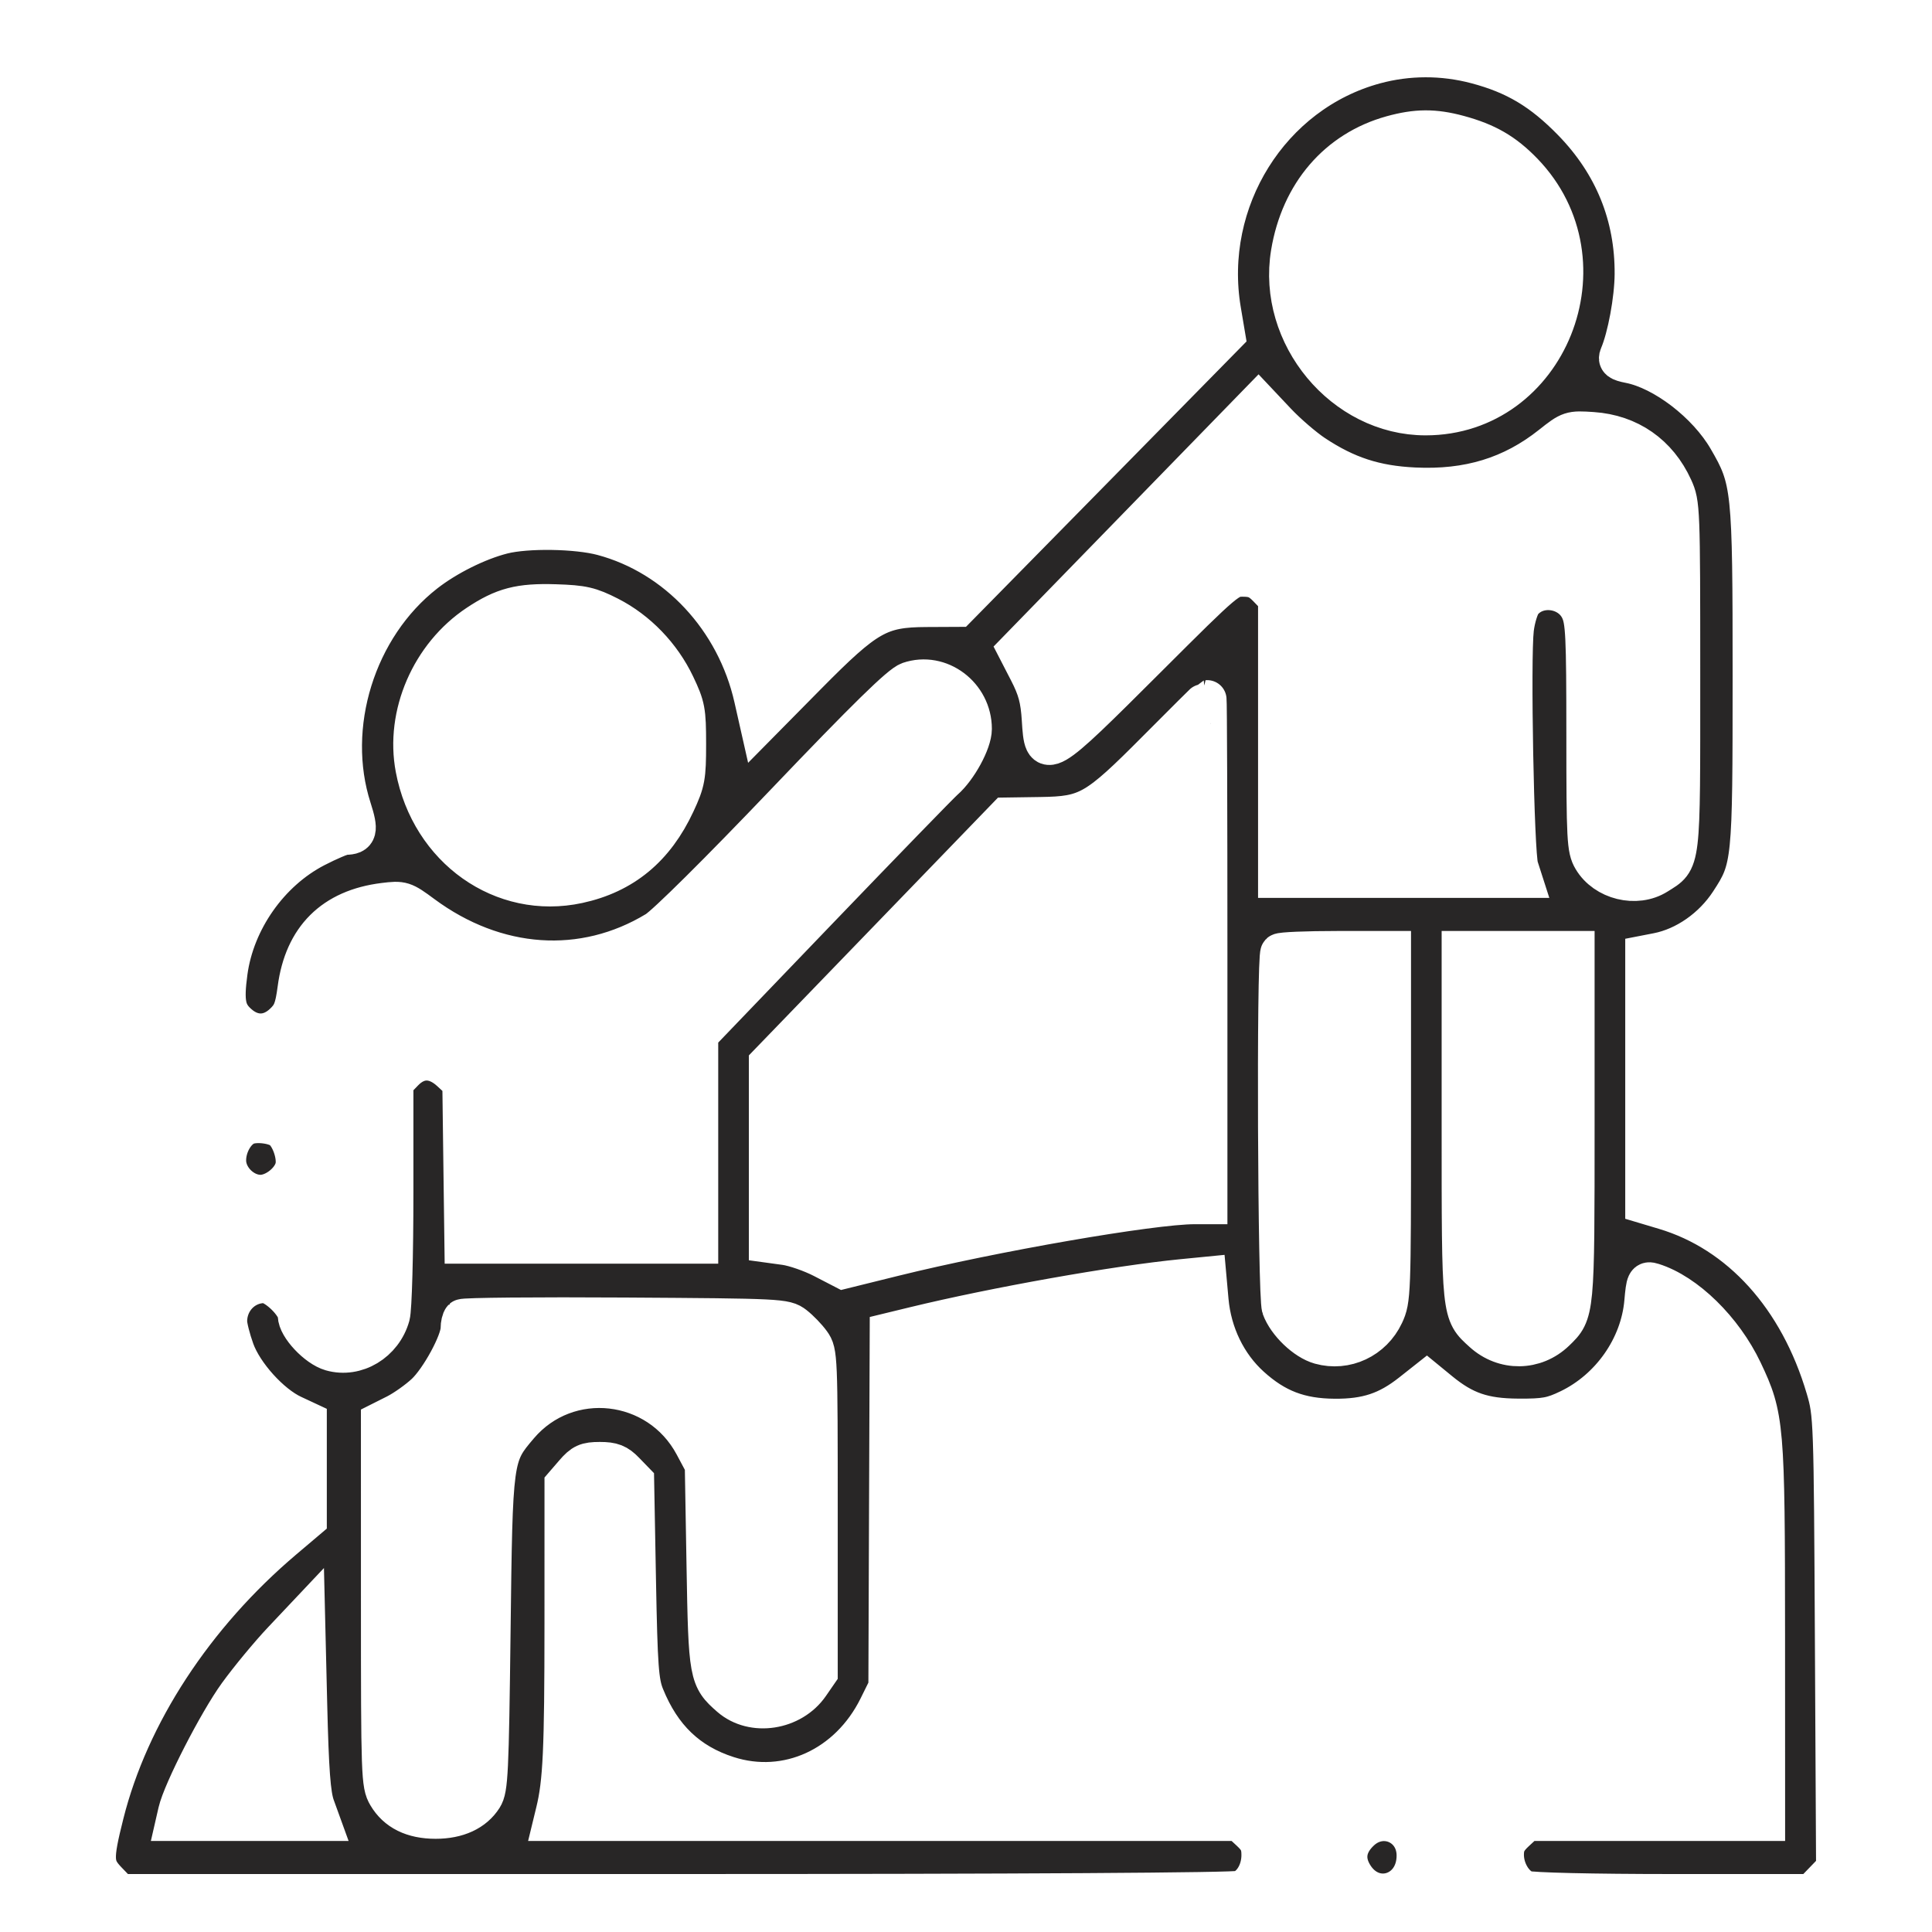
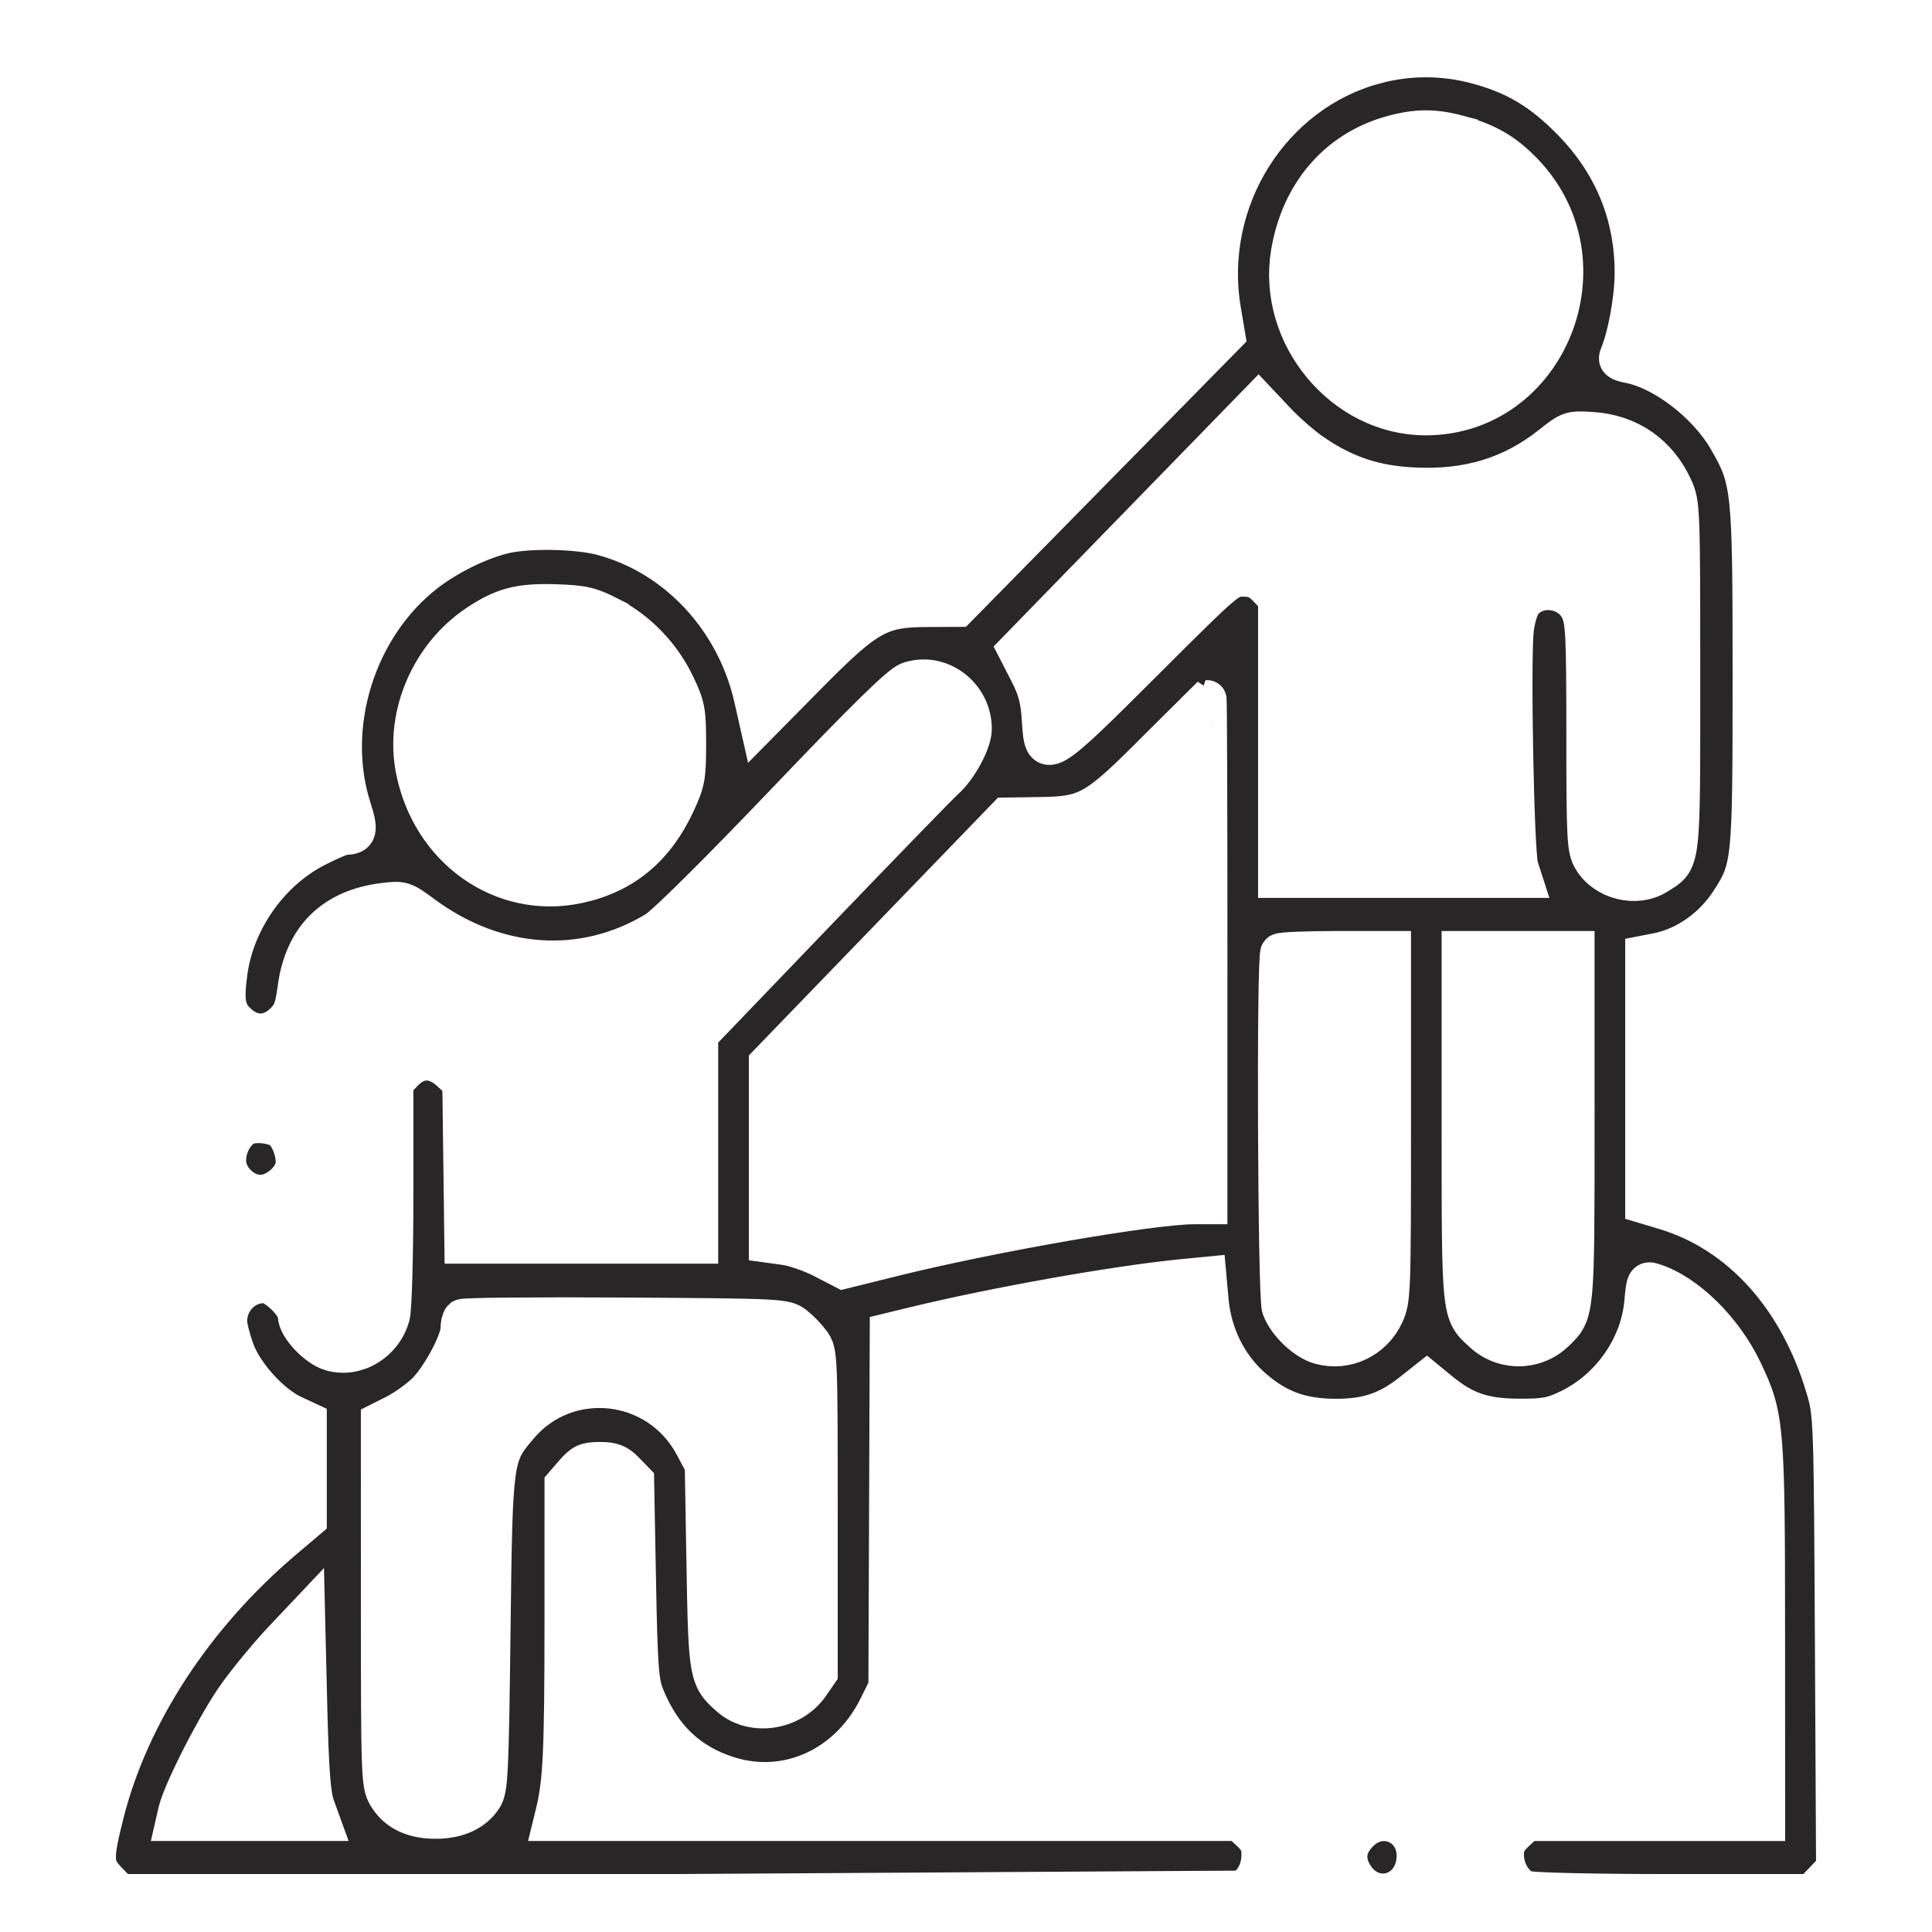
- <svg xmlns="http://www.w3.org/2000/svg" width="100" height="100" viewBox="0 0 100 100" fill="none">
-   <rect width="100" height="100" fill="#E5E5E5" />
-   <rect x="0.5" y="0.5" width="99" height="99" fill="white" />
-   <mask id="path-2-inside-1" fill="white">
-     <path fill-rule="evenodd" clip-rule="evenodd" d="M71.173 3.349C65.755 4.819 62.28 10.382 63.235 16.059L63.45 17.335L56.514 24.392L49.577 31.447L47.941 31.455C45.522 31.467 44.858 31.846 41.773 34.969L39.295 37.479L38.993 36.141C38.072 32.053 35.026 28.784 31.181 27.757C29.848 27.401 27.271 27.361 26.02 27.678C24.73 28.004 23.126 28.803 22.012 29.674C18.444 32.462 16.853 37.582 18.227 41.853C18.596 43 18.535 43.239 17.867 43.246C17.708 43.247 17.015 43.54 16.328 43.896C13.955 45.124 12.178 47.652 11.815 50.312C11.602 51.882 11.713 52.427 12.365 52.995C13.092 53.628 13.955 53.61 14.658 52.946C15.107 52.522 15.226 52.223 15.365 51.175C15.714 48.543 17.242 47.023 19.865 46.697C20.819 46.578 20.893 46.601 21.88 47.333C25.665 50.138 30.19 50.448 33.96 48.161C34.452 47.863 37.212 45.125 40.614 41.561C44.842 37.132 46.597 35.413 47.05 35.258C48.644 34.714 50.339 35.987 50.339 37.728C50.339 38.406 49.586 39.789 48.885 40.399C48.65 40.603 45.694 43.649 42.316 47.166L36.175 53.562V58.984V64.407H30.089H24.003L23.948 60.215L23.894 56.024L23.309 55.483C22.509 54.743 21.637 54.743 20.922 55.484L20.398 56.026V61.749C20.398 64.932 20.32 67.753 20.222 68.106C19.838 69.492 18.435 70.338 17.135 69.966C16.395 69.755 15.378 68.671 15.378 68.094C15.378 67.534 14.259 66.448 13.684 66.448C12.63 66.448 11.792 67.313 11.792 68.399C11.792 68.645 11.962 69.316 12.169 69.89C12.614 71.122 14.01 72.67 15.158 73.204L15.916 73.558V76.106V78.656L14.689 79.695C10.057 83.618 6.71 88.742 5.416 93.891C4.827 96.233 4.845 96.599 5.589 97.369L6.198 98H34.981C52.838 98 63.934 97.933 64.213 97.823C64.832 97.579 65.256 96.844 65.256 96.015C65.256 95.473 65.134 95.209 64.698 94.805L64.139 94.288H46.373H28.607L28.731 93.778C29.104 92.254 29.181 90.579 29.182 84.037L29.183 76.848L29.706 76.242C30.152 75.725 30.35 75.635 31.047 75.635C31.701 75.635 31.964 75.738 32.361 76.15L32.859 76.664L32.954 81.81C33.038 86.291 33.094 87.065 33.389 87.792C34.254 89.927 35.623 91.241 37.673 91.899C40.73 92.882 43.923 91.422 45.442 88.349L45.947 87.328L45.981 78.141L46.016 68.954L47.326 68.636C51.523 67.617 57.778 66.505 61.204 66.17L62.477 66.045L62.591 67.314C62.747 69.042 63.518 70.63 64.735 71.734C66.029 72.907 67.279 73.386 69.075 73.398C70.74 73.41 71.811 73.055 73.041 72.082L73.847 71.445L74.53 72.005C75.79 73.038 76.791 73.382 78.578 73.392C79.959 73.401 80.338 73.332 81.209 72.912C83.35 71.879 84.87 69.708 85.073 67.392C85.165 66.341 85.201 66.263 85.55 66.373C87.269 66.909 89.204 68.804 90.224 70.948C91.351 73.32 91.39 73.779 91.394 84.591L91.397 94.288H85.214H79.032L78.455 94.821C78.014 95.229 77.878 95.507 77.878 96.004C77.878 96.791 78.348 97.583 78.957 97.823C79.216 97.925 82.458 98 86.586 98H93.763L94.382 97.36L95 96.72L94.939 84.971C94.879 73.432 94.871 73.199 94.478 71.862C93.094 67.166 90.07 63.818 86.153 62.647L85.122 62.339V55.877V49.415L85.786 49.286C87.226 49.006 88.635 48.023 89.505 46.691C90.658 44.928 90.68 44.709 90.68 34.998C90.68 25.228 90.641 24.853 89.406 22.727C88.342 20.895 86.106 19.178 84.338 18.835C83.805 18.731 83.692 18.642 83.795 18.402C84.204 17.443 84.564 15.493 84.573 14.195C84.594 11.174 83.512 8.506 81.373 6.308C79.809 4.702 78.425 3.874 76.409 3.341C74.683 2.884 72.879 2.887 71.173 3.349ZM75.497 6.963C76.956 7.357 77.871 7.886 78.857 8.906C83.344 13.552 80.141 21.534 73.788 21.534C69.535 21.534 66.074 17.367 66.78 13.098C67.291 10.011 69.224 7.762 72.034 6.983C73.318 6.628 74.233 6.622 75.497 6.963ZM68.035 23.514C69.7 24.616 71.18 25.099 73.199 25.196C75.997 25.332 78.253 24.642 80.281 23.03C81.247 22.263 81.29 22.248 82.432 22.326C84.331 22.456 85.827 23.498 86.623 25.246C86.995 26.061 87.004 26.293 87.004 34.998C87.004 44.91 87.053 44.498 85.784 45.298C84.698 45.984 83.067 45.583 82.412 44.47C82.101 43.943 82.075 43.444 82.074 38.052C82.073 32.859 82.038 32.133 81.76 31.556C81.22 30.438 79.575 30.232 78.814 31.187C78.648 31.395 78.459 32.008 78.394 32.549C78.212 34.059 78.403 44.179 78.627 44.873L78.821 45.476H72.469H66.117V38.223V30.971L65.593 30.428C65.182 30.003 64.908 29.886 64.324 29.886C63.597 29.886 63.482 29.983 59.425 34.033C54.057 39.39 54.022 39.41 53.888 37.253C53.822 36.188 53.68 35.656 53.225 34.772L52.645 33.647L58.888 27.234L65.131 20.821L66.098 21.847C66.63 22.41 67.502 23.161 68.035 23.514ZM31.534 31.878C33.002 32.626 34.248 33.919 34.975 35.448C35.504 36.559 35.548 36.795 35.548 38.512C35.548 40.214 35.501 40.474 34.988 41.578C33.91 43.898 32.267 45.256 29.928 45.761C26.007 46.607 22.262 43.959 21.47 39.78C20.94 36.984 22.269 33.914 24.711 32.292C26.05 31.402 26.898 31.182 28.753 31.241C30.164 31.285 30.541 31.372 31.534 31.878ZM62.531 49.281V62.365H61.821C59.63 62.365 51.389 63.794 46.276 65.061L43.656 65.709L42.583 65.154C41.993 64.849 41.116 64.545 40.636 64.479L39.761 64.359V59.696V55.032L45.923 48.656L52.085 42.279L53.857 42.253C56.288 42.218 56.724 41.968 59.883 38.788C61.29 37.371 62.462 36.209 62.486 36.204C62.511 36.2 62.531 42.084 62.531 49.281ZM72.034 58.223C72.034 66.983 72.022 67.283 71.662 68.053C71.062 69.335 69.662 69.992 68.322 69.618C67.552 69.404 66.599 68.491 66.307 67.689C66.097 67.111 66.029 49.526 66.237 49.312C66.302 49.243 67.633 49.188 69.195 49.188H72.034V58.223ZM81.536 58.195C81.536 67.987 81.539 67.953 80.525 68.931C79.456 69.962 77.842 69.982 76.737 68.978C75.602 67.947 75.619 68.118 75.619 58.195V49.188H78.578H81.536V58.195ZM12.744 58.275C12.167 58.528 11.72 59.346 11.741 60.109C11.765 60.992 12.603 61.808 13.484 61.808C14.237 61.808 15.118 61.092 15.251 60.372C15.357 59.798 15.041 58.871 14.615 58.505C14.241 58.184 13.233 58.06 12.744 58.275ZM41.127 68.594C41.399 68.805 41.788 69.207 41.991 69.489C42.352 69.989 42.361 70.209 42.361 78.294V86.586L41.929 87.212C40.997 88.566 38.964 88.879 37.784 87.852C36.661 86.874 36.632 86.718 36.534 81.018L36.444 75.821L35.907 74.815C34.069 71.377 29.381 70.85 26.872 73.8C25.54 75.368 25.537 75.384 25.427 84.46C25.338 91.756 25.298 92.591 25.013 93.04C24.546 93.778 23.682 94.176 22.549 94.176C21.364 94.176 20.518 93.759 20.032 92.933C19.697 92.365 19.682 91.935 19.682 82.957L19.681 73.575L20.481 73.173C20.921 72.951 21.604 72.468 21.998 72.1C22.753 71.394 23.805 69.455 23.805 68.77C23.805 68.548 23.861 68.308 23.929 68.237C23.998 68.166 27.784 68.131 32.343 68.16C40.395 68.21 40.646 68.222 41.127 68.594ZM16.331 93.499L16.617 94.288H12.84H9.064L9.181 93.778C9.426 92.711 11.265 89.124 12.297 87.699C12.889 86.883 13.925 85.63 14.6 84.915L15.826 83.616L15.935 88.163C16.019 91.656 16.111 92.893 16.331 93.499ZM70.422 94.798C69.709 95.471 69.582 96.244 70.055 97.03C71.059 98.7 73.288 98.019 73.288 96.043C73.288 94.474 71.562 93.724 70.422 94.798Z" />
+ <svg xmlns="http://www.w3.org/2000/svg" width="100" height="100" fill="none">
+   <path fill="#e5e5e5" d="M0 0h100v100H0z" />
+   <path fill="#fff" d="M.5.5h99v99H.5z" />
+   <mask id="A" fill="#fff">
+     <path fill-rule="evenodd" d="M71.173 3.349c-5.418 1.469-8.893 7.033-7.938 12.71l.215 1.276-6.937 7.056-6.937 7.056-1.636.008c-2.419.012-3.084.39-6.169 3.514l-2.478 2.51-.302-1.338c-.922-4.089-3.967-7.357-7.812-8.384-1.333-.356-3.91-.396-5.162-.079-1.29.326-2.894 1.125-4.008 1.996-3.568 2.789-5.158 7.908-3.785 12.179.369 1.148.308 1.387-.36 1.393-.159.002-.852.294-1.539.65-2.373 1.229-4.15 3.756-4.513 6.417-.214 1.569-.102 2.114.55 2.682.727.634 1.59.615 2.293-.048.449-.424.569-.723.708-1.771.349-2.632 1.876-4.152 4.5-4.478.954-.119 1.029-.095 2.015.636 3.784 2.805 8.31 3.116 12.08.828.492-.298 3.252-3.036 6.654-6.6 4.228-4.429 5.983-6.148 6.436-6.303 1.593-.544 3.289.729 3.289 2.47 0 .678-.753 2.061-1.455 2.671-.235.205-3.191 3.25-6.568 6.767l-6.141 6.396v5.423 5.422h-6.086-6.086l-.054-4.192-.054-4.192-.586-.541c-.8-.74-1.671-.739-2.386.001l-.524.542v5.723c0 3.183-.078 6.004-.176 6.357-.384 1.386-1.788 2.232-3.087 1.86-.741-.212-1.757-1.295-1.757-1.873 0-.559-1.118-1.645-1.694-1.645-1.053 0-1.892.864-1.892 1.951 0 .246.17.917.377 1.491.445 1.232 1.841 2.78 2.989 3.315l.758.353v2.549 2.549l-1.227 1.039c-4.632 3.923-7.979 9.047-9.273 14.196-.589 2.343-.57 2.709.173 3.478l.61.631h28.782l29.233-.177c.619-.244 1.043-.978 1.043-1.807 0-.543-.122-.807-.559-1.211l-.559-.517H46.373 28.607l.125-.51c.372-1.523.45-3.199.451-9.741l.001-7.189.523-.606c.446-.517.644-.606 1.341-.606.654 0 .917.103 1.314.514l.497.514.096 5.147c.084 4.48.14 5.255.434 5.982.865 2.135 2.235 3.449 4.285 4.107 3.057.982 6.249-.477 7.769-3.55l.505-1.021.035-9.187.035-9.187 1.31-.318c4.197-1.019 10.451-2.131 13.878-2.466l1.273-.124.114 1.269c.156 1.728.927 3.317 2.144 4.42 1.294 1.173 2.544 1.652 4.34 1.665 1.665.011 2.736-.344 3.966-1.316l.806-.637.683.56c1.26 1.033 2.261 1.376 4.047 1.387 1.381.009 1.76-.061 2.631-.481 2.141-1.033 3.661-3.204 3.864-5.52.092-1.051.129-1.129.478-1.019 1.718.536 3.654 2.431 4.673 4.576 1.127 2.371 1.167 2.83 1.17 13.642l.003 9.697h-6.183-6.183l-.577.533c-.441.408-.577.686-.577 1.182 0 .788.469 1.579 1.079 1.819.259.102 3.501.177 7.629.177h7.178l.618-.64.618-.64-.061-11.748c-.06-11.54-.068-11.773-.462-13.109-1.384-4.697-4.408-8.044-8.325-9.215l-1.031-.308v-6.462-6.462l.664-.129c1.44-.28 2.849-1.262 3.719-2.594 1.153-1.764 1.175-1.983 1.175-11.693 0-9.77-.039-10.145-1.274-12.272-1.064-1.832-3.299-3.548-5.068-3.892-.532-.103-.645-.193-.543-.433.409-.96.77-2.909.779-4.207.021-3.021-1.062-5.69-3.201-7.887-1.564-1.607-2.947-2.434-4.964-2.968-1.726-.457-3.529-.454-5.236.009zm4.324 3.614c1.459.393 2.374.922 3.359 1.942 4.488 4.646 1.284 12.628-5.068 12.628-4.253 0-7.715-4.166-7.008-8.436.511-3.087 2.444-5.336 5.253-6.115 1.284-.356 2.199-.361 3.464-.02zm-7.462 16.551c1.664 1.102 3.145 1.585 5.164 1.682 2.798.135 5.054-.555 7.082-2.166.966-.768 1.009-.782 2.151-.704 1.898.13 3.394 1.172 4.191 2.919.372.815.381 1.047.381 9.752 0 9.912.049 9.5-1.22 10.301-1.086.685-2.717.285-3.372-.828-.311-.527-.337-1.026-.338-6.418-.001-5.193-.036-5.919-.314-6.496-.54-1.118-2.185-1.324-2.946-.369-.166.208-.355.821-.42 1.362-.182 1.511.009 11.63.233 12.324l.195.603h-6.352-6.352v-7.253-7.253l-.524-.543c-.411-.425-.685-.543-1.269-.543-.727 0-.842.098-4.899 4.147-5.368 5.357-5.403 5.378-5.537 3.22-.066-1.065-.208-1.597-.663-2.481l-.579-1.125 6.243-6.413 6.243-6.413.967 1.025c.532.564 1.404 1.314 1.937 1.667zm-36.501 8.364c1.468.748 2.714 2.041 3.441 3.57.529 1.112.573 1.348.573 3.064 0 1.702-.047 1.962-.56 3.066-1.078 2.319-2.72 3.677-5.059 4.182-3.921.846-7.667-1.802-8.459-5.98-.53-2.796.799-5.866 3.241-7.489 1.339-.889 2.187-1.11 4.042-1.051 1.41.045 1.788.131 2.781.637zm30.997 17.403v13.085h-.71c-2.19 0-10.432 1.429-15.545 2.695l-2.62.649-1.073-.555c-.59-.305-1.467-.609-1.948-.675l-.874-.12v-4.663-4.663l6.162-6.377 6.162-6.377 1.772-.026c2.432-.035 2.868-.286 6.027-3.466l2.603-2.583c.025-.005.045 5.88.045 13.076zm9.502 8.943c0 8.76-.011 9.06-.371 9.83-.6 1.282-2 1.939-3.34 1.565-.77-.215-1.723-1.127-2.015-1.929-.21-.578-.278-18.163-.071-18.377.066-.068 1.397-.124 2.958-.124h2.839v9.036zm9.502-.028c0 9.792.003 9.758-1.011 10.736a2.73 2.73 0 0 1-3.788.047c-1.135-1.032-1.118-.861-1.118-10.783v-9.007h2.958 2.958v9.007zm-68.792.08c-.577.253-1.024 1.071-1.003 1.834.024.883.862 1.699 1.744 1.699.753 0 1.633-.716 1.766-1.436.106-.574-.21-1.501-.636-1.867-.373-.321-1.382-.445-1.871-.23zm28.383 10.319a5.22 5.22 0 0 1 .864.895c.361.5.37.719.37 8.804v8.292l-.432.627c-.932 1.354-2.966 1.667-4.146.639-1.123-.978-1.151-1.133-1.249-6.834l-.09-5.197-.538-1.006c-1.837-3.438-6.526-3.965-9.034-1.015-1.333 1.567-1.335 1.584-1.446 10.66-.089 7.296-.129 8.13-.414 8.58-.468.738-1.331 1.136-2.464 1.136-1.186 0-2.031-.418-2.517-1.243-.335-.569-.35-.998-.351-9.976l-.001-9.382.8-.403a7.87 7.87 0 0 0 1.517-1.073c.755-.706 1.806-2.644 1.806-3.33 0-.222.056-.461.125-.532s3.855-.106 8.414-.077c8.052.05 8.303.063 8.784.434zM16.331 93.499l.286.789H12.84 9.064l.117-.51c.245-1.067 2.084-4.654 3.116-6.078.592-.817 1.628-2.069 2.303-2.784l1.227-1.299.109 4.547c.084 3.493.176 4.73.395 5.336zm54.091 1.299c-.713.673-.841 1.446-.368 2.232 1.005 1.67 3.234.989 3.234-.987 0-1.569-1.727-2.319-2.866-1.244z" />
  </mask>
-   <path fill-rule="evenodd" clip-rule="evenodd" d="M71.173 3.349C65.755 4.819 62.28 10.382 63.235 16.059L63.45 17.335L56.514 24.392L49.577 31.447L47.941 31.455C45.522 31.467 44.858 31.846 41.773 34.969L39.295 37.479L38.993 36.141C38.072 32.053 35.026 28.784 31.181 27.757C29.848 27.401 27.271 27.361 26.02 27.678C24.73 28.004 23.126 28.803 22.012 29.674C18.444 32.462 16.853 37.582 18.227 41.853C18.596 43 18.535 43.239 17.867 43.246C17.708 43.247 17.015 43.54 16.328 43.896C13.955 45.124 12.178 47.652 11.815 50.312C11.602 51.882 11.713 52.427 12.365 52.995C13.092 53.628 13.955 53.61 14.658 52.946C15.107 52.522 15.226 52.223 15.365 51.175C15.714 48.543 17.242 47.023 19.865 46.697C20.819 46.578 20.893 46.601 21.88 47.333C25.665 50.138 30.19 50.448 33.96 48.161C34.452 47.863 37.212 45.125 40.614 41.561C44.842 37.132 46.597 35.413 47.05 35.258C48.644 34.714 50.339 35.987 50.339 37.728C50.339 38.406 49.586 39.789 48.885 40.399C48.65 40.603 45.694 43.649 42.316 47.166L36.175 53.562V58.984V64.407H30.089H24.003L23.948 60.215L23.894 56.024L23.309 55.483C22.509 54.743 21.637 54.743 20.922 55.484L20.398 56.026V61.749C20.398 64.932 20.32 67.753 20.222 68.106C19.838 69.492 18.435 70.338 17.135 69.966C16.395 69.755 15.378 68.671 15.378 68.094C15.378 67.534 14.259 66.448 13.684 66.448C12.63 66.448 11.792 67.313 11.792 68.399C11.792 68.645 11.962 69.316 12.169 69.89C12.614 71.122 14.01 72.67 15.158 73.204L15.916 73.558V76.106V78.656L14.689 79.695C10.057 83.618 6.71 88.742 5.416 93.891C4.827 96.233 4.845 96.599 5.589 97.369L6.198 98H34.981C52.838 98 63.934 97.933 64.213 97.823C64.832 97.579 65.256 96.844 65.256 96.015C65.256 95.473 65.134 95.209 64.698 94.805L64.139 94.288H46.373H28.607L28.731 93.778C29.104 92.254 29.181 90.579 29.182 84.037L29.183 76.848L29.706 76.242C30.152 75.725 30.35 75.635 31.047 75.635C31.701 75.635 31.964 75.738 32.361 76.15L32.859 76.664L32.954 81.81C33.038 86.291 33.094 87.065 33.389 87.792C34.254 89.927 35.623 91.241 37.673 91.899C40.73 92.882 43.923 91.422 45.442 88.349L45.947 87.328L45.981 78.141L46.016 68.954L47.326 68.636C51.523 67.617 57.778 66.505 61.204 66.17L62.477 66.045L62.591 67.314C62.747 69.042 63.518 70.63 64.735 71.734C66.029 72.907 67.279 73.386 69.075 73.398C70.74 73.41 71.811 73.055 73.041 72.082L73.847 71.445L74.53 72.005C75.79 73.038 76.791 73.382 78.578 73.392C79.959 73.401 80.338 73.332 81.209 72.912C83.35 71.879 84.87 69.708 85.073 67.392C85.165 66.341 85.201 66.263 85.55 66.373C87.269 66.909 89.204 68.804 90.224 70.948C91.351 73.32 91.39 73.779 91.394 84.591L91.397 94.288H85.214H79.032L78.455 94.821C78.014 95.229 77.878 95.507 77.878 96.004C77.878 96.791 78.348 97.583 78.957 97.823C79.216 97.925 82.458 98 86.586 98H93.763L94.382 97.36L95 96.72L94.939 84.971C94.879 73.432 94.871 73.199 94.478 71.862C93.094 67.166 90.07 63.818 86.153 62.647L85.122 62.339V55.877V49.415L85.786 49.286C87.226 49.006 88.635 48.023 89.505 46.691C90.658 44.928 90.68 44.709 90.68 34.998C90.68 25.228 90.641 24.853 89.406 22.727C88.342 20.895 86.106 19.178 84.338 18.835C83.805 18.731 83.692 18.642 83.795 18.402C84.204 17.443 84.564 15.493 84.573 14.195C84.594 11.174 83.512 8.506 81.373 6.308C79.809 4.702 78.425 3.874 76.409 3.341C74.683 2.884 72.879 2.887 71.173 3.349ZM75.497 6.963C76.956 7.357 77.871 7.886 78.857 8.906C83.344 13.552 80.141 21.534 73.788 21.534C69.535 21.534 66.074 17.367 66.78 13.098C67.291 10.011 69.224 7.762 72.034 6.983C73.318 6.628 74.233 6.622 75.497 6.963ZM68.035 23.514C69.7 24.616 71.18 25.099 73.199 25.196C75.997 25.332 78.253 24.642 80.281 23.03C81.247 22.263 81.29 22.248 82.432 22.326C84.331 22.456 85.827 23.498 86.623 25.246C86.995 26.061 87.004 26.293 87.004 34.998C87.004 44.91 87.053 44.498 85.784 45.298C84.698 45.984 83.067 45.583 82.412 44.47C82.101 43.943 82.075 43.444 82.074 38.052C82.073 32.859 82.038 32.133 81.76 31.556C81.22 30.438 79.575 30.232 78.814 31.187C78.648 31.395 78.459 32.008 78.394 32.549C78.212 34.059 78.403 44.179 78.627 44.873L78.821 45.476H72.469H66.117V38.223V30.971L65.593 30.428C65.182 30.003 64.908 29.886 64.324 29.886C63.597 29.886 63.482 29.983 59.425 34.033C54.057 39.39 54.022 39.41 53.888 37.253C53.822 36.188 53.68 35.656 53.225 34.772L52.645 33.647L58.888 27.234L65.131 20.821L66.098 21.847C66.63 22.41 67.502 23.161 68.035 23.514ZM31.534 31.878C33.002 32.626 34.248 33.919 34.975 35.448C35.504 36.559 35.548 36.795 35.548 38.512C35.548 40.214 35.501 40.474 34.988 41.578C33.91 43.898 32.267 45.256 29.928 45.761C26.007 46.607 22.262 43.959 21.47 39.78C20.94 36.984 22.269 33.914 24.711 32.292C26.05 31.402 26.898 31.182 28.753 31.241C30.164 31.285 30.541 31.372 31.534 31.878ZM62.531 49.281V62.365H61.821C59.63 62.365 51.389 63.794 46.276 65.061L43.656 65.709L42.583 65.154C41.993 64.849 41.116 64.545 40.636 64.479L39.761 64.359V59.696V55.032L45.923 48.656L52.085 42.279L53.857 42.253C56.288 42.218 56.724 41.968 59.883 38.788C61.29 37.371 62.462 36.209 62.486 36.204C62.511 36.2 62.531 42.084 62.531 49.281ZM72.034 58.223C72.034 66.983 72.022 67.283 71.662 68.053C71.062 69.335 69.662 69.992 68.322 69.618C67.552 69.404 66.599 68.491 66.307 67.689C66.097 67.111 66.029 49.526 66.237 49.312C66.302 49.243 67.633 49.188 69.195 49.188H72.034V58.223ZM81.536 58.195C81.536 67.987 81.539 67.953 80.525 68.931C79.456 69.962 77.842 69.982 76.737 68.978C75.602 67.947 75.619 68.118 75.619 58.195V49.188H78.578H81.536V58.195ZM12.744 58.275C12.167 58.528 11.72 59.346 11.741 60.109C11.765 60.992 12.603 61.808 13.484 61.808C14.237 61.808 15.118 61.092 15.251 60.372C15.357 59.798 15.041 58.871 14.615 58.505C14.241 58.184 13.233 58.06 12.744 58.275ZM41.127 68.594C41.399 68.805 41.788 69.207 41.991 69.489C42.352 69.989 42.361 70.209 42.361 78.294V86.586L41.929 87.212C40.997 88.566 38.964 88.879 37.784 87.852C36.661 86.874 36.632 86.718 36.534 81.018L36.444 75.821L35.907 74.815C34.069 71.377 29.381 70.85 26.872 73.8C25.54 75.368 25.537 75.384 25.427 84.46C25.338 91.756 25.298 92.591 25.013 93.04C24.546 93.778 23.682 94.176 22.549 94.176C21.364 94.176 20.518 93.759 20.032 92.933C19.697 92.365 19.682 91.935 19.682 82.957L19.681 73.575L20.481 73.173C20.921 72.951 21.604 72.468 21.998 72.1C22.753 71.394 23.805 69.455 23.805 68.77C23.805 68.548 23.861 68.308 23.929 68.237C23.998 68.166 27.784 68.131 32.343 68.16C40.395 68.21 40.646 68.222 41.127 68.594ZM16.331 93.499L16.617 94.288H12.84H9.064L9.181 93.778C9.426 92.711 11.265 89.124 12.297 87.699C12.889 86.883 13.925 85.63 14.6 84.915L15.826 83.616L15.935 88.163C16.019 91.656 16.111 92.893 16.331 93.499ZM70.422 94.798C69.709 95.471 69.582 96.244 70.055 97.03C71.059 98.7 73.288 98.019 73.288 96.043C73.288 94.474 71.562 93.724 70.422 94.798Z" fill="#282626" stroke="white" stroke-width="2" mask="url(#path-2-inside-1)" />
-   <rect x="0.5" y="0.5" width="99" height="99" stroke="white" />
+   <g stroke="#fff">
+     <path fill-rule="evenodd" d="M71.173 3.349c-5.418 1.469-8.893 7.033-7.938 12.71l.215 1.276-6.937 7.056-6.937 7.056-1.636.008c-2.419.012-3.084.39-6.169 3.514l-2.478 2.51-.302-1.338c-.922-4.089-3.967-7.357-7.812-8.384-1.333-.356-3.91-.396-5.162-.079-1.29.326-2.894 1.125-4.008 1.996-3.568 2.789-5.158 7.908-3.785 12.179.369 1.148.308 1.387-.36 1.393-.159.002-.852.294-1.539.65-2.373 1.229-4.15 3.756-4.513 6.417-.214 1.569-.102 2.114.55 2.682.727.634 1.59.615 2.293-.048.449-.424.569-.723.708-1.771.349-2.632 1.876-4.152 4.5-4.478.954-.119 1.029-.095 2.015.636 3.784 2.805 8.31 3.116 12.08.828.492-.298 3.252-3.036 6.654-6.6 4.228-4.429 5.983-6.148 6.436-6.303 1.593-.544 3.289.729 3.289 2.47 0 .678-.753 2.061-1.455 2.671-.235.205-3.191 3.25-6.568 6.767l-6.141 6.396v5.423 5.422h-6.086-6.086l-.054-4.192-.054-4.192-.586-.541c-.8-.74-1.671-.739-2.386.001l-.524.542v5.723c0 3.183-.078 6.004-.176 6.357-.384 1.386-1.788 2.232-3.087 1.86-.741-.212-1.757-1.295-1.757-1.873 0-.559-1.118-1.645-1.694-1.645-1.053 0-1.892.864-1.892 1.951 0 .246.17.917.377 1.491.445 1.232 1.841 2.78 2.989 3.315l.758.353v2.549 2.549l-1.227 1.039c-4.632 3.923-7.979 9.047-9.273 14.196-.589 2.343-.57 2.709.173 3.478l.61.631h28.782l29.233-.177c.619-.244 1.043-.978 1.043-1.807 0-.543-.122-.807-.559-1.211l-.559-.517H46.373 28.607l.125-.51c.372-1.523.45-3.199.451-9.741l.001-7.189.523-.606c.446-.517.644-.606 1.341-.606.654 0 .917.103 1.314.514l.497.514.096 5.147c.084 4.48.14 5.255.434 5.982.865 2.135 2.235 3.449 4.285 4.107 3.057.982 6.249-.477 7.769-3.55l.505-1.021.035-9.187.035-9.187 1.31-.318c4.197-1.019 10.451-2.131 13.878-2.466l1.273-.124.114 1.269c.156 1.728.927 3.317 2.144 4.42 1.294 1.173 2.544 1.652 4.34 1.665 1.665.011 2.736-.344 3.966-1.316l.806-.637.683.56c1.26 1.033 2.261 1.376 4.047 1.387 1.381.009 1.76-.061 2.631-.481 2.141-1.033 3.661-3.204 3.864-5.52.092-1.051.129-1.129.478-1.019 1.718.536 3.654 2.431 4.673 4.576 1.127 2.371 1.167 2.83 1.17 13.642l.003 9.697h-6.183-6.183l-.577.533c-.441.408-.577.686-.577 1.182 0 .788.469 1.579 1.079 1.819.259.102 3.501.177 7.629.177h7.178l.618-.64.618-.64-.061-11.748c-.06-11.54-.068-11.773-.462-13.109-1.384-4.697-4.408-8.044-8.325-9.215l-1.031-.308v-6.462-6.462l.664-.129c1.44-.28 2.849-1.262 3.719-2.594 1.153-1.764 1.175-1.983 1.175-11.693 0-9.77-.039-10.145-1.274-12.272-1.064-1.832-3.299-3.548-5.068-3.892-.532-.103-.645-.193-.543-.433.409-.96.77-2.909.779-4.207.021-3.021-1.062-5.69-3.201-7.887-1.564-1.607-2.947-2.434-4.964-2.968-1.726-.457-3.529-.454-5.236.009zm4.324 3.614c1.459.393 2.374.922 3.359 1.942 4.488 4.646 1.284 12.628-5.068 12.628-4.253 0-7.715-4.166-7.008-8.436.511-3.087 2.444-5.336 5.253-6.115 1.284-.356 2.199-.361 3.464-.02zm-7.462 16.551c1.664 1.102 3.145 1.585 5.164 1.682 2.798.135 5.054-.555 7.082-2.166.966-.768 1.009-.782 2.151-.704 1.898.13 3.394 1.172 4.191 2.919.372.815.381 1.047.381 9.752 0 9.912.049 9.5-1.22 10.301-1.086.685-2.717.285-3.372-.828-.311-.527-.337-1.026-.338-6.418-.001-5.193-.036-5.919-.314-6.496-.54-1.118-2.185-1.324-2.946-.369-.166.208-.355.821-.42 1.362-.182 1.511.009 11.63.233 12.324l.195.603h-6.352-6.352v-7.253-7.253l-.524-.543c-.411-.425-.685-.543-1.269-.543-.727 0-.842.098-4.899 4.147-5.368 5.357-5.403 5.378-5.537 3.22-.066-1.065-.208-1.597-.663-2.481l-.579-1.125 6.243-6.413 6.243-6.413.967 1.025c.532.564 1.404 1.314 1.937 1.667zm-36.501 8.364c1.468.748 2.714 2.041 3.441 3.57.529 1.112.573 1.348.573 3.064 0 1.702-.047 1.962-.56 3.066-1.078 2.319-2.72 3.677-5.059 4.182-3.921.846-7.667-1.802-8.459-5.98-.53-2.796.799-5.866 3.241-7.489 1.339-.889 2.187-1.11 4.042-1.051 1.41.045 1.788.131 2.781.637zm30.997 17.403v13.085h-.71c-2.19 0-10.432 1.429-15.545 2.695l-2.62.649-1.073-.555c-.59-.305-1.467-.609-1.948-.675l-.874-.12v-4.663-4.663l6.162-6.377 6.162-6.377 1.772-.026c2.432-.035 2.868-.286 6.027-3.466l2.603-2.583c.025-.005.045 5.88.045 13.076zm9.502 8.943c0 8.76-.011 9.06-.371 9.83-.6 1.282-2 1.939-3.34 1.565-.77-.215-1.723-1.127-2.015-1.929-.21-.578-.278-18.163-.071-18.377.066-.068 1.397-.124 2.958-.124h2.839v9.036zm9.502-.028c0 9.792.003 9.758-1.011 10.736a2.73 2.73 0 0 1-3.788.047c-1.135-1.032-1.118-.861-1.118-10.783v-9.007h2.958 2.958v9.007zm-68.792.08c-.577.253-1.024 1.071-1.003 1.834.024.883.862 1.699 1.744 1.699.753 0 1.633-.716 1.766-1.436.106-.574-.21-1.501-.636-1.867-.373-.321-1.382-.445-1.871-.23zm28.383 10.319a5.22 5.22 0 0 1 .864.895c.361.5.37.719.37 8.804v8.292l-.432.627c-.932 1.354-2.966 1.667-4.146.639-1.123-.978-1.151-1.133-1.249-6.834l-.09-5.197-.538-1.006c-1.837-3.438-6.526-3.965-9.034-1.015-1.333 1.567-1.335 1.584-1.446 10.66-.089 7.296-.129 8.13-.414 8.58-.468.738-1.331 1.136-2.464 1.136-1.186 0-2.031-.418-2.517-1.243-.335-.569-.35-.998-.351-9.976l-.001-9.382.8-.403a7.87 7.87 0 0 0 1.517-1.073c.755-.706 1.806-2.644 1.806-3.33 0-.222.056-.461.125-.532s3.855-.106 8.414-.077c8.052.05 8.303.063 8.784.434zM16.331 93.499l.286.789H12.84 9.064l.117-.51c.245-1.067 2.084-4.654 3.116-6.078.592-.817 1.628-2.069 2.303-2.784l1.227-1.299.109 4.547c.084 3.493.176 4.73.395 5.336zm54.091 1.299c-.713.673-.841 1.446-.368 2.232 1.005 1.67 3.234.989 3.234-.987 0-1.569-1.727-2.319-2.866-1.244z" fill="#282626" stroke-width="2" mask="url(#A)" />
+     <path d="M.5.5h99v99H.5z" />
+   </g>
</svg>
